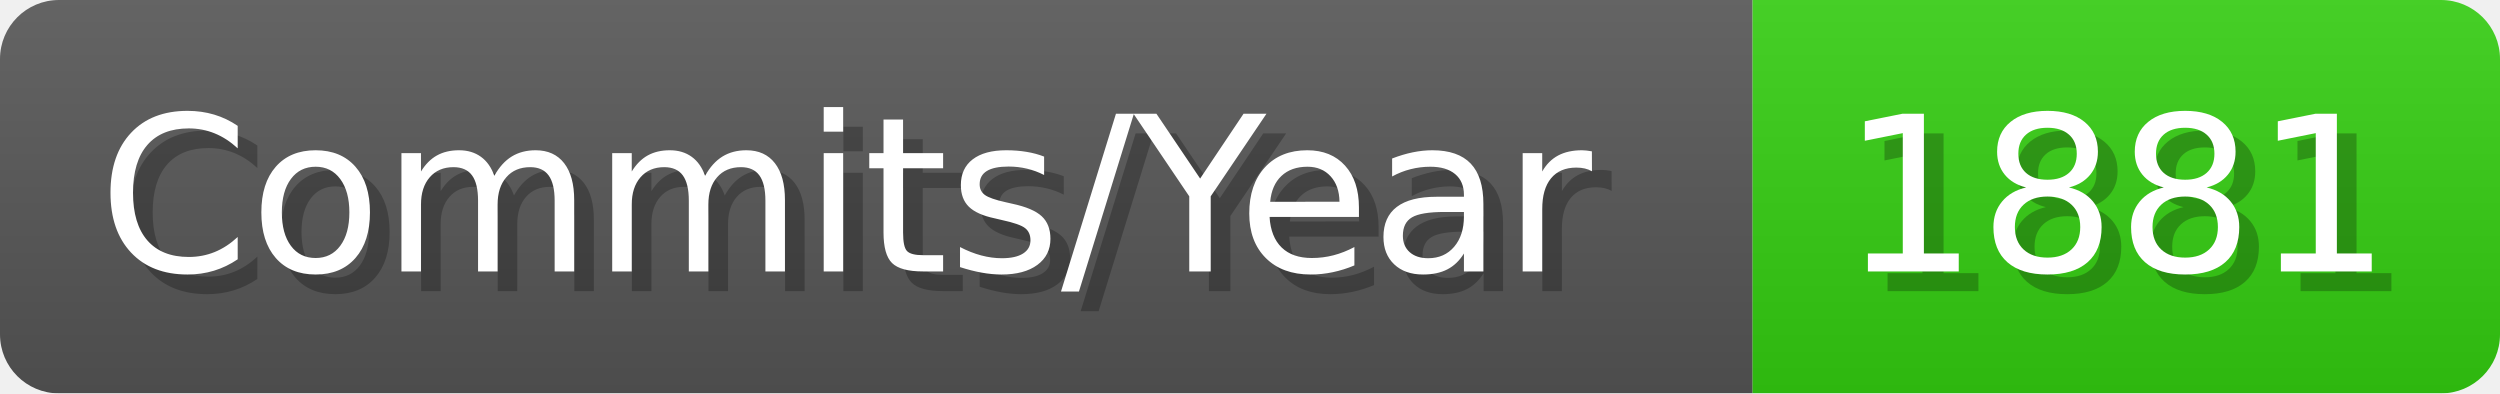
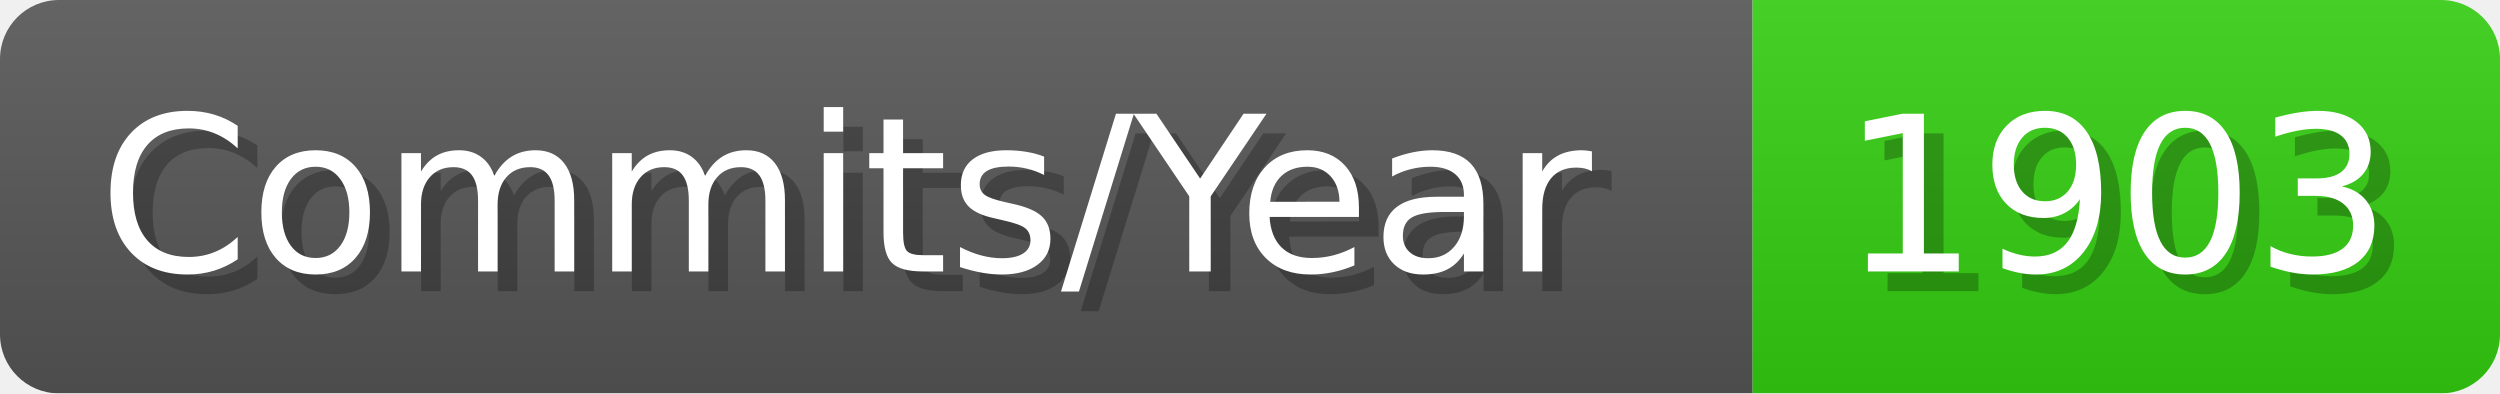
- <svg xmlns="http://www.w3.org/2000/svg" width="127.1" height="20" viewBox="0 0 1271 200" role="img" aria-label="Commits/Year: 1881">
+ <svg xmlns="http://www.w3.org/2000/svg" width="127.1" height="20" viewBox="0 0 1271 200" role="img" aria-label="Commits/Year: 1903">
  <linearGradient id="aUPdi" x2="0" y2="100%">
    <stop offset="0" stop-opacity=".1" stop-color="#EEE" />
    <stop offset="1" stop-opacity=".1" />
  </linearGradient>
  <mask id="WfAiQ">
    <rect width="1271" height="200" rx="30" fill="#FFF" />
  </mask>
  <g mask="url(#WfAiQ)">
    <rect width="891" height="200" fill="#555" />
    <rect width="380" height="200" fill="#3C1" x="891" />
    <rect width="1271" height="200" fill="url(#aUPdi)" />
  </g>
  <g aria-hidden="true" fill="#fff" text-anchor="start" font-family="Verdana,DejaVu Sans,sans-serif" font-size="110">
    <text x="60" y="148" textLength="791" fill="#000" opacity="0.25">Commits/Year</text>
    <text x="50" y="138" textLength="791">Commits/Year</text>
-     <text x="946" y="148" textLength="280" fill="#000" opacity="0.25">1881</text>
-     <text x="936" y="138" textLength="280">1881</text>
+     <text x="946" y="148" textLength="280" fill="#000" opacity="0.25">1903</text>
+     <text x="936" y="138" textLength="280">1903</text>
  </g>
</svg>
